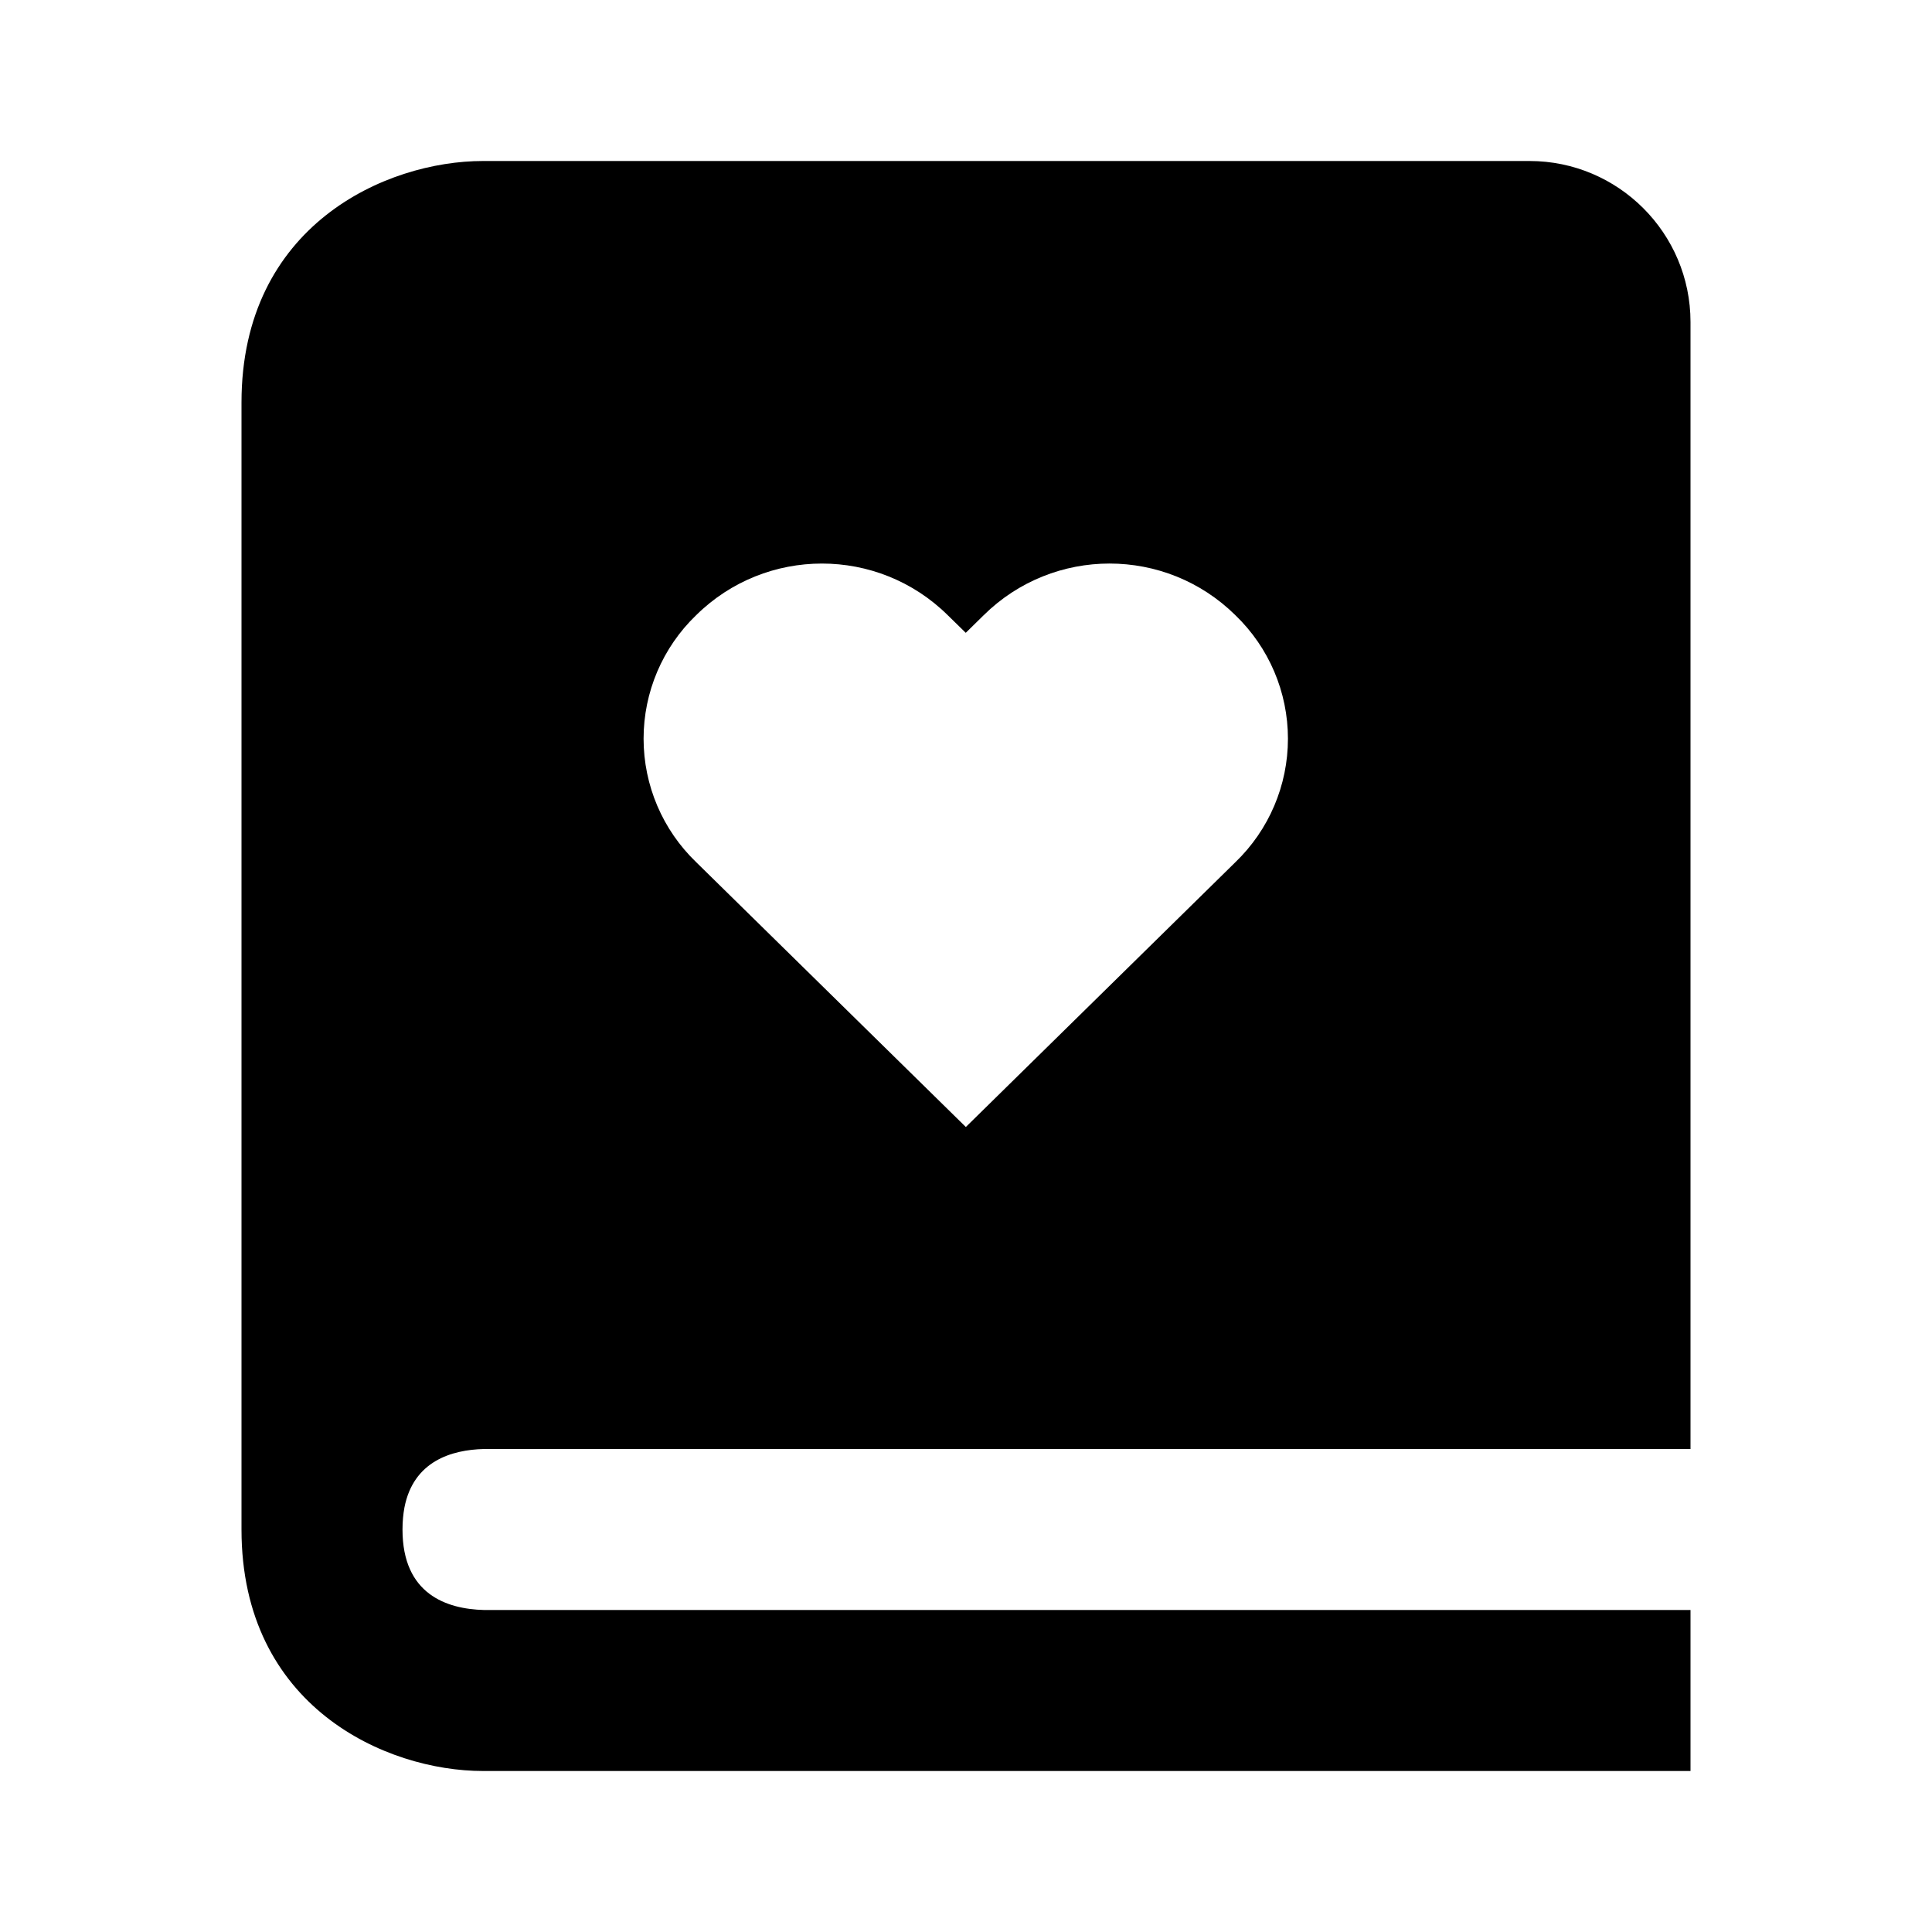
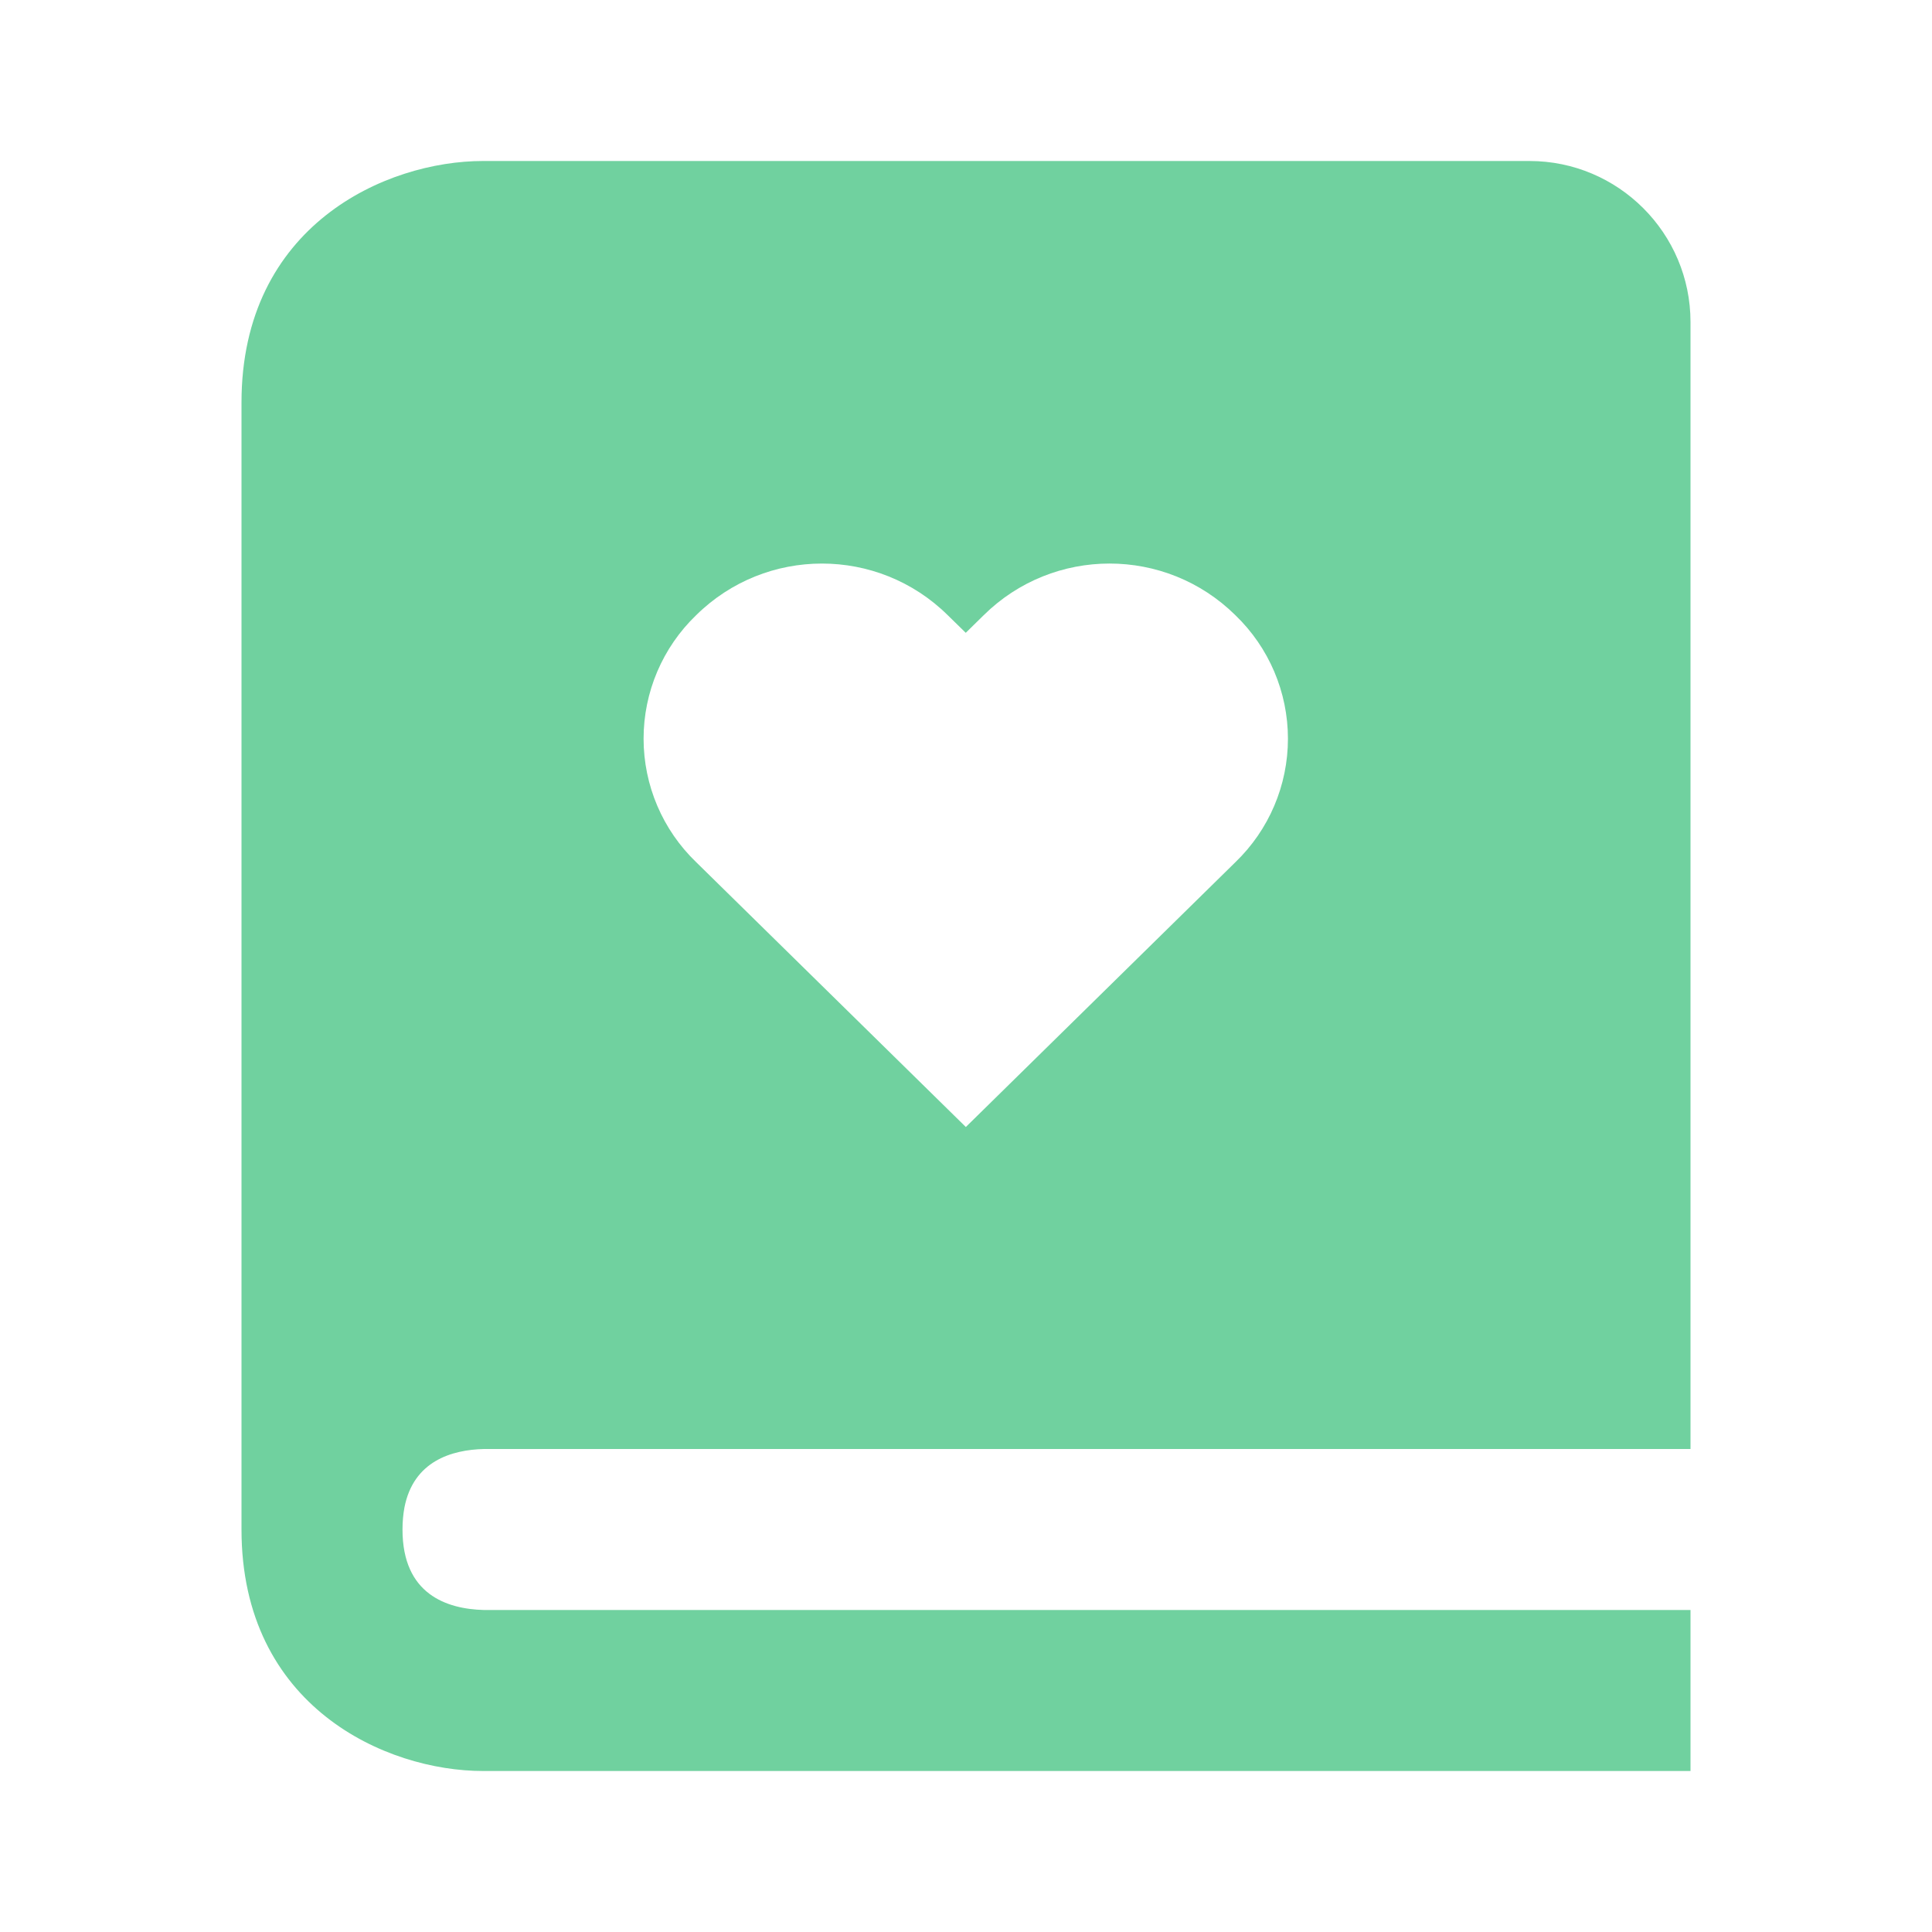
- <svg xmlns="http://www.w3.org/2000/svg" width="24" height="24" viewBox="0 0 24 24" style="fill: rgba(0, 0, 0, 1);transform: ;msFilter:;">
+ <svg xmlns="http://www.w3.org/2000/svg" width="24" height="24" viewBox="0 0 24 24" style="fill: #70d19f;transform: ;msFilter:;">
  <path d="M6.012 18H21V4c0-1.103-.897-2-2-2H6c-1.206 0-3 .799-3 3v14c0 2.201 1.794 3 3 3h15v-2H6.012C5.55 19.988 5 19.806 5 19c0-.101.009-.191.024-.273.112-.576.584-.717.988-.727zM8.648 7.642a2.224 2.224 0 0 1 3.125 0l.224.219.223-.219a2.225 2.225 0 0 1 3.126 0 2.129 2.129 0 0 1 0 3.069L11.998 14l-3.349-3.289a2.128 2.128 0 0 1-.001-3.069z" />
</svg>
